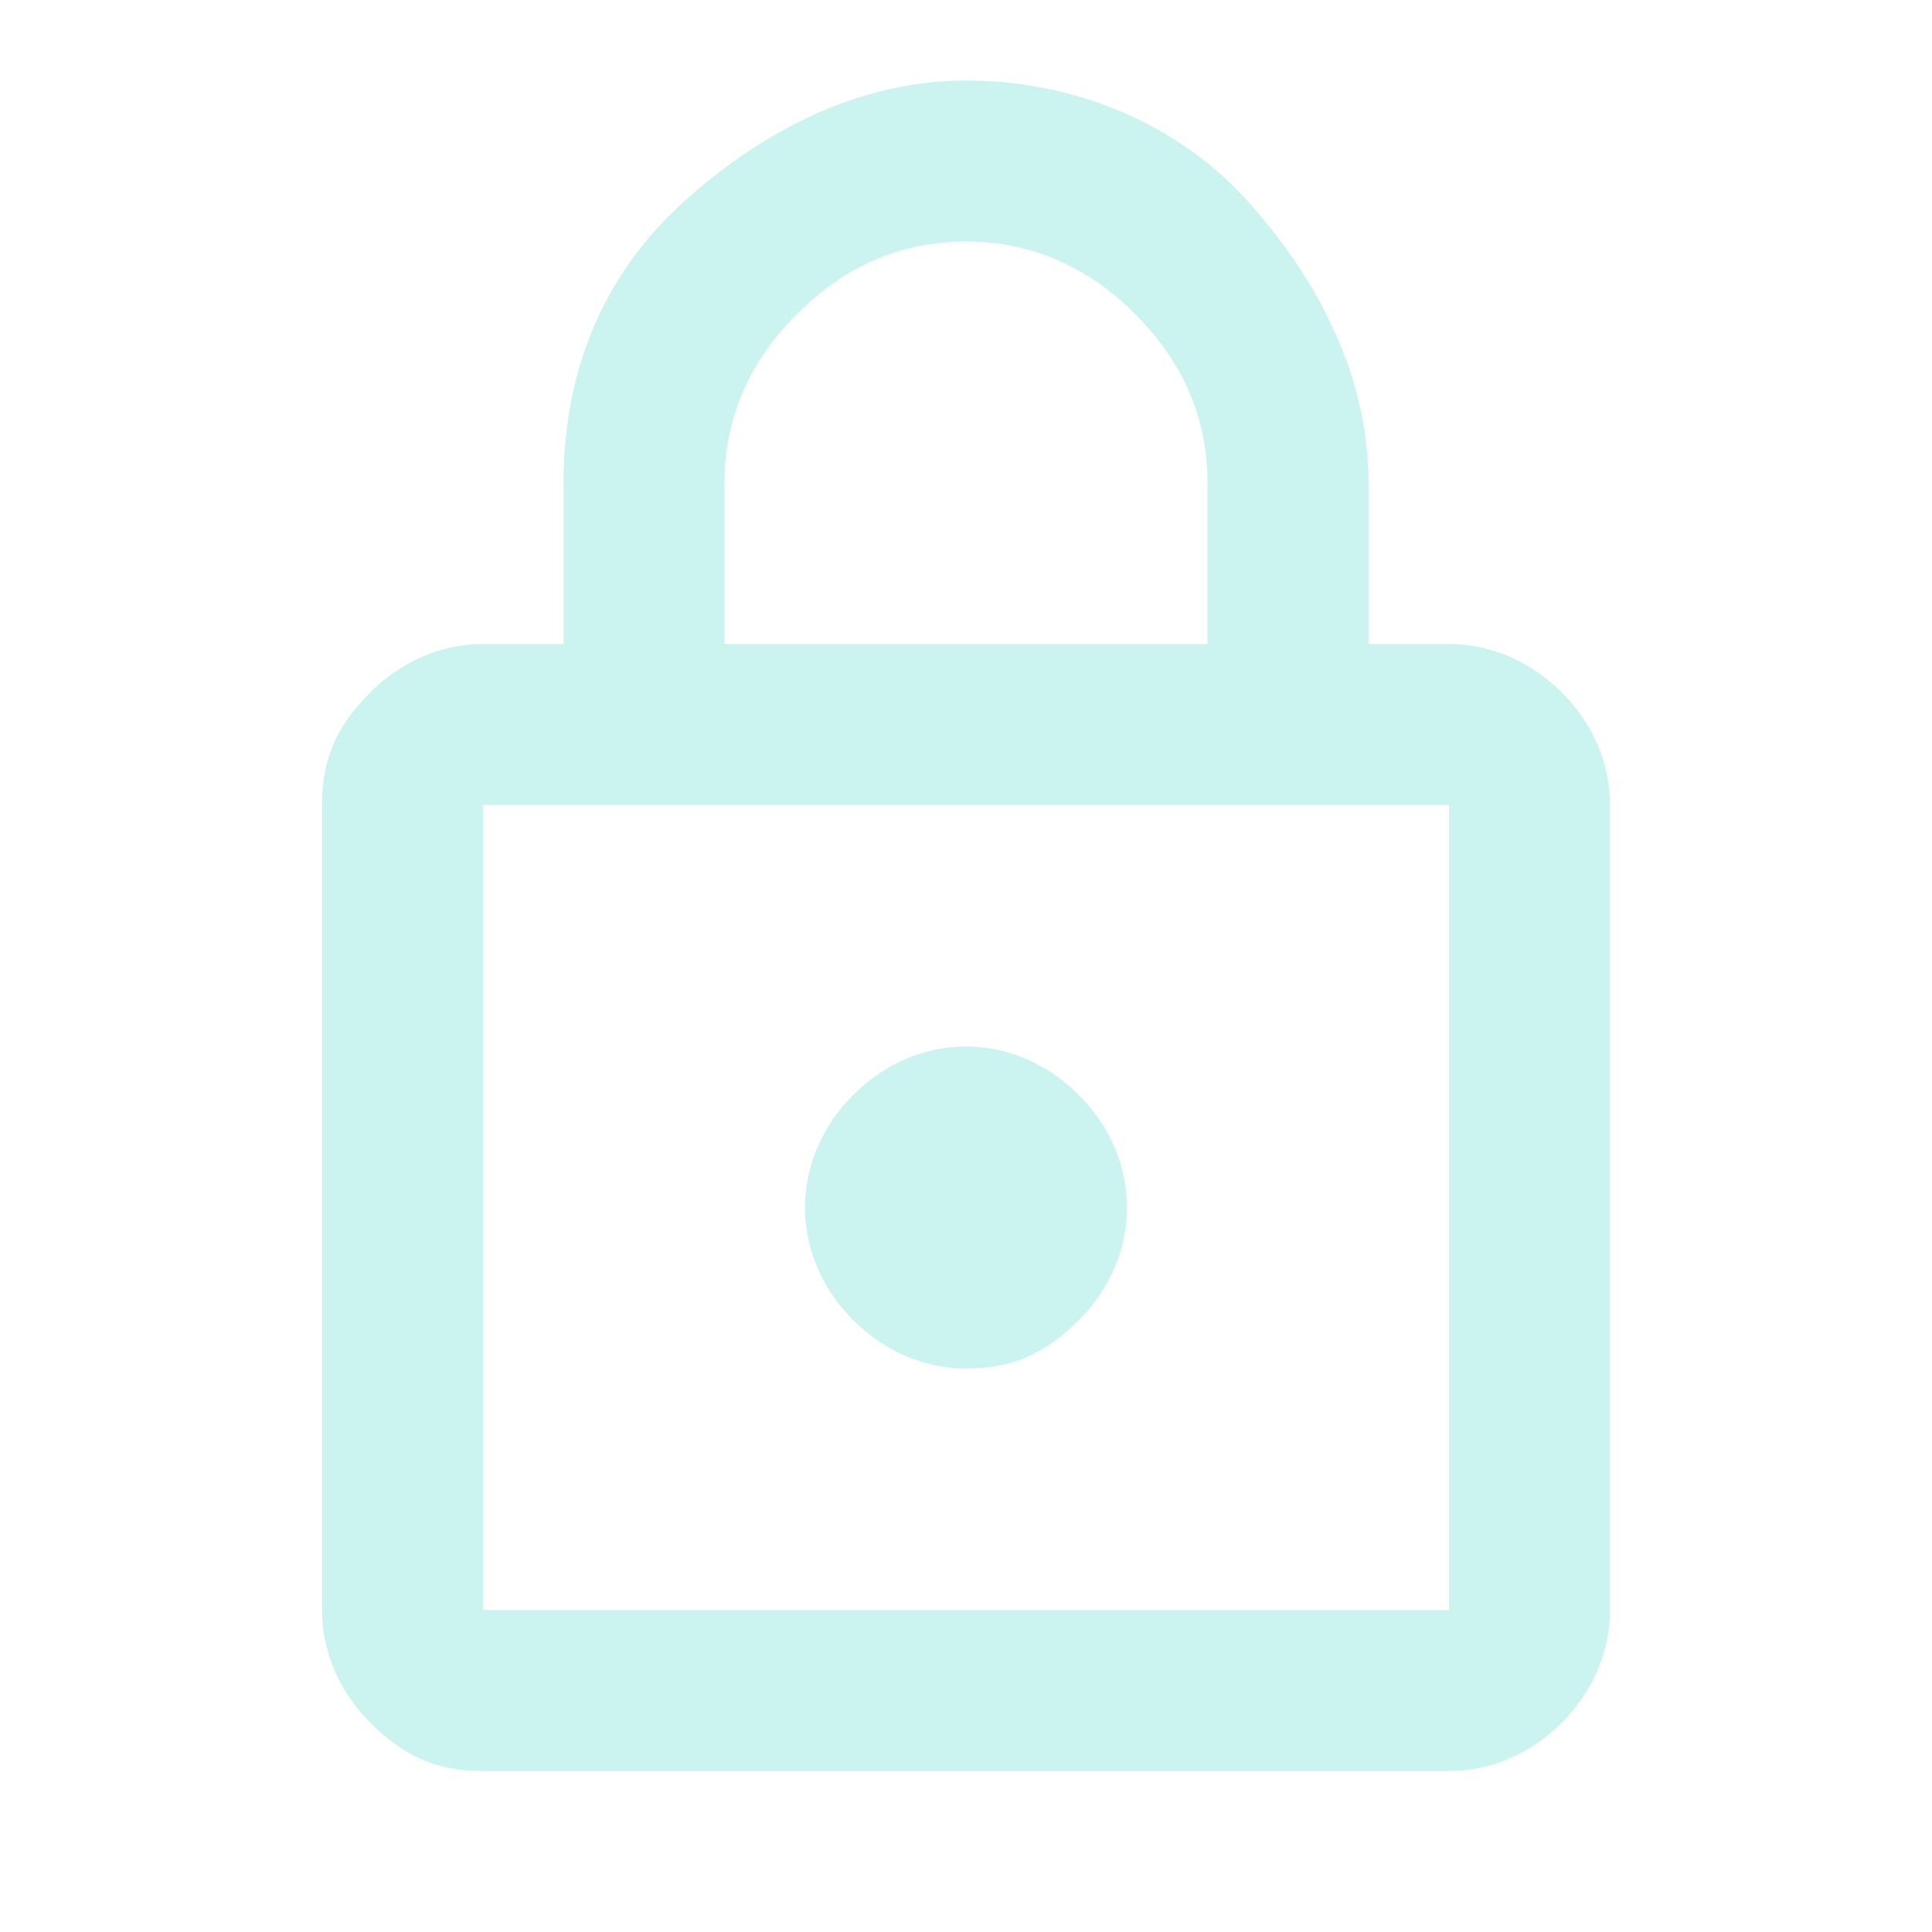
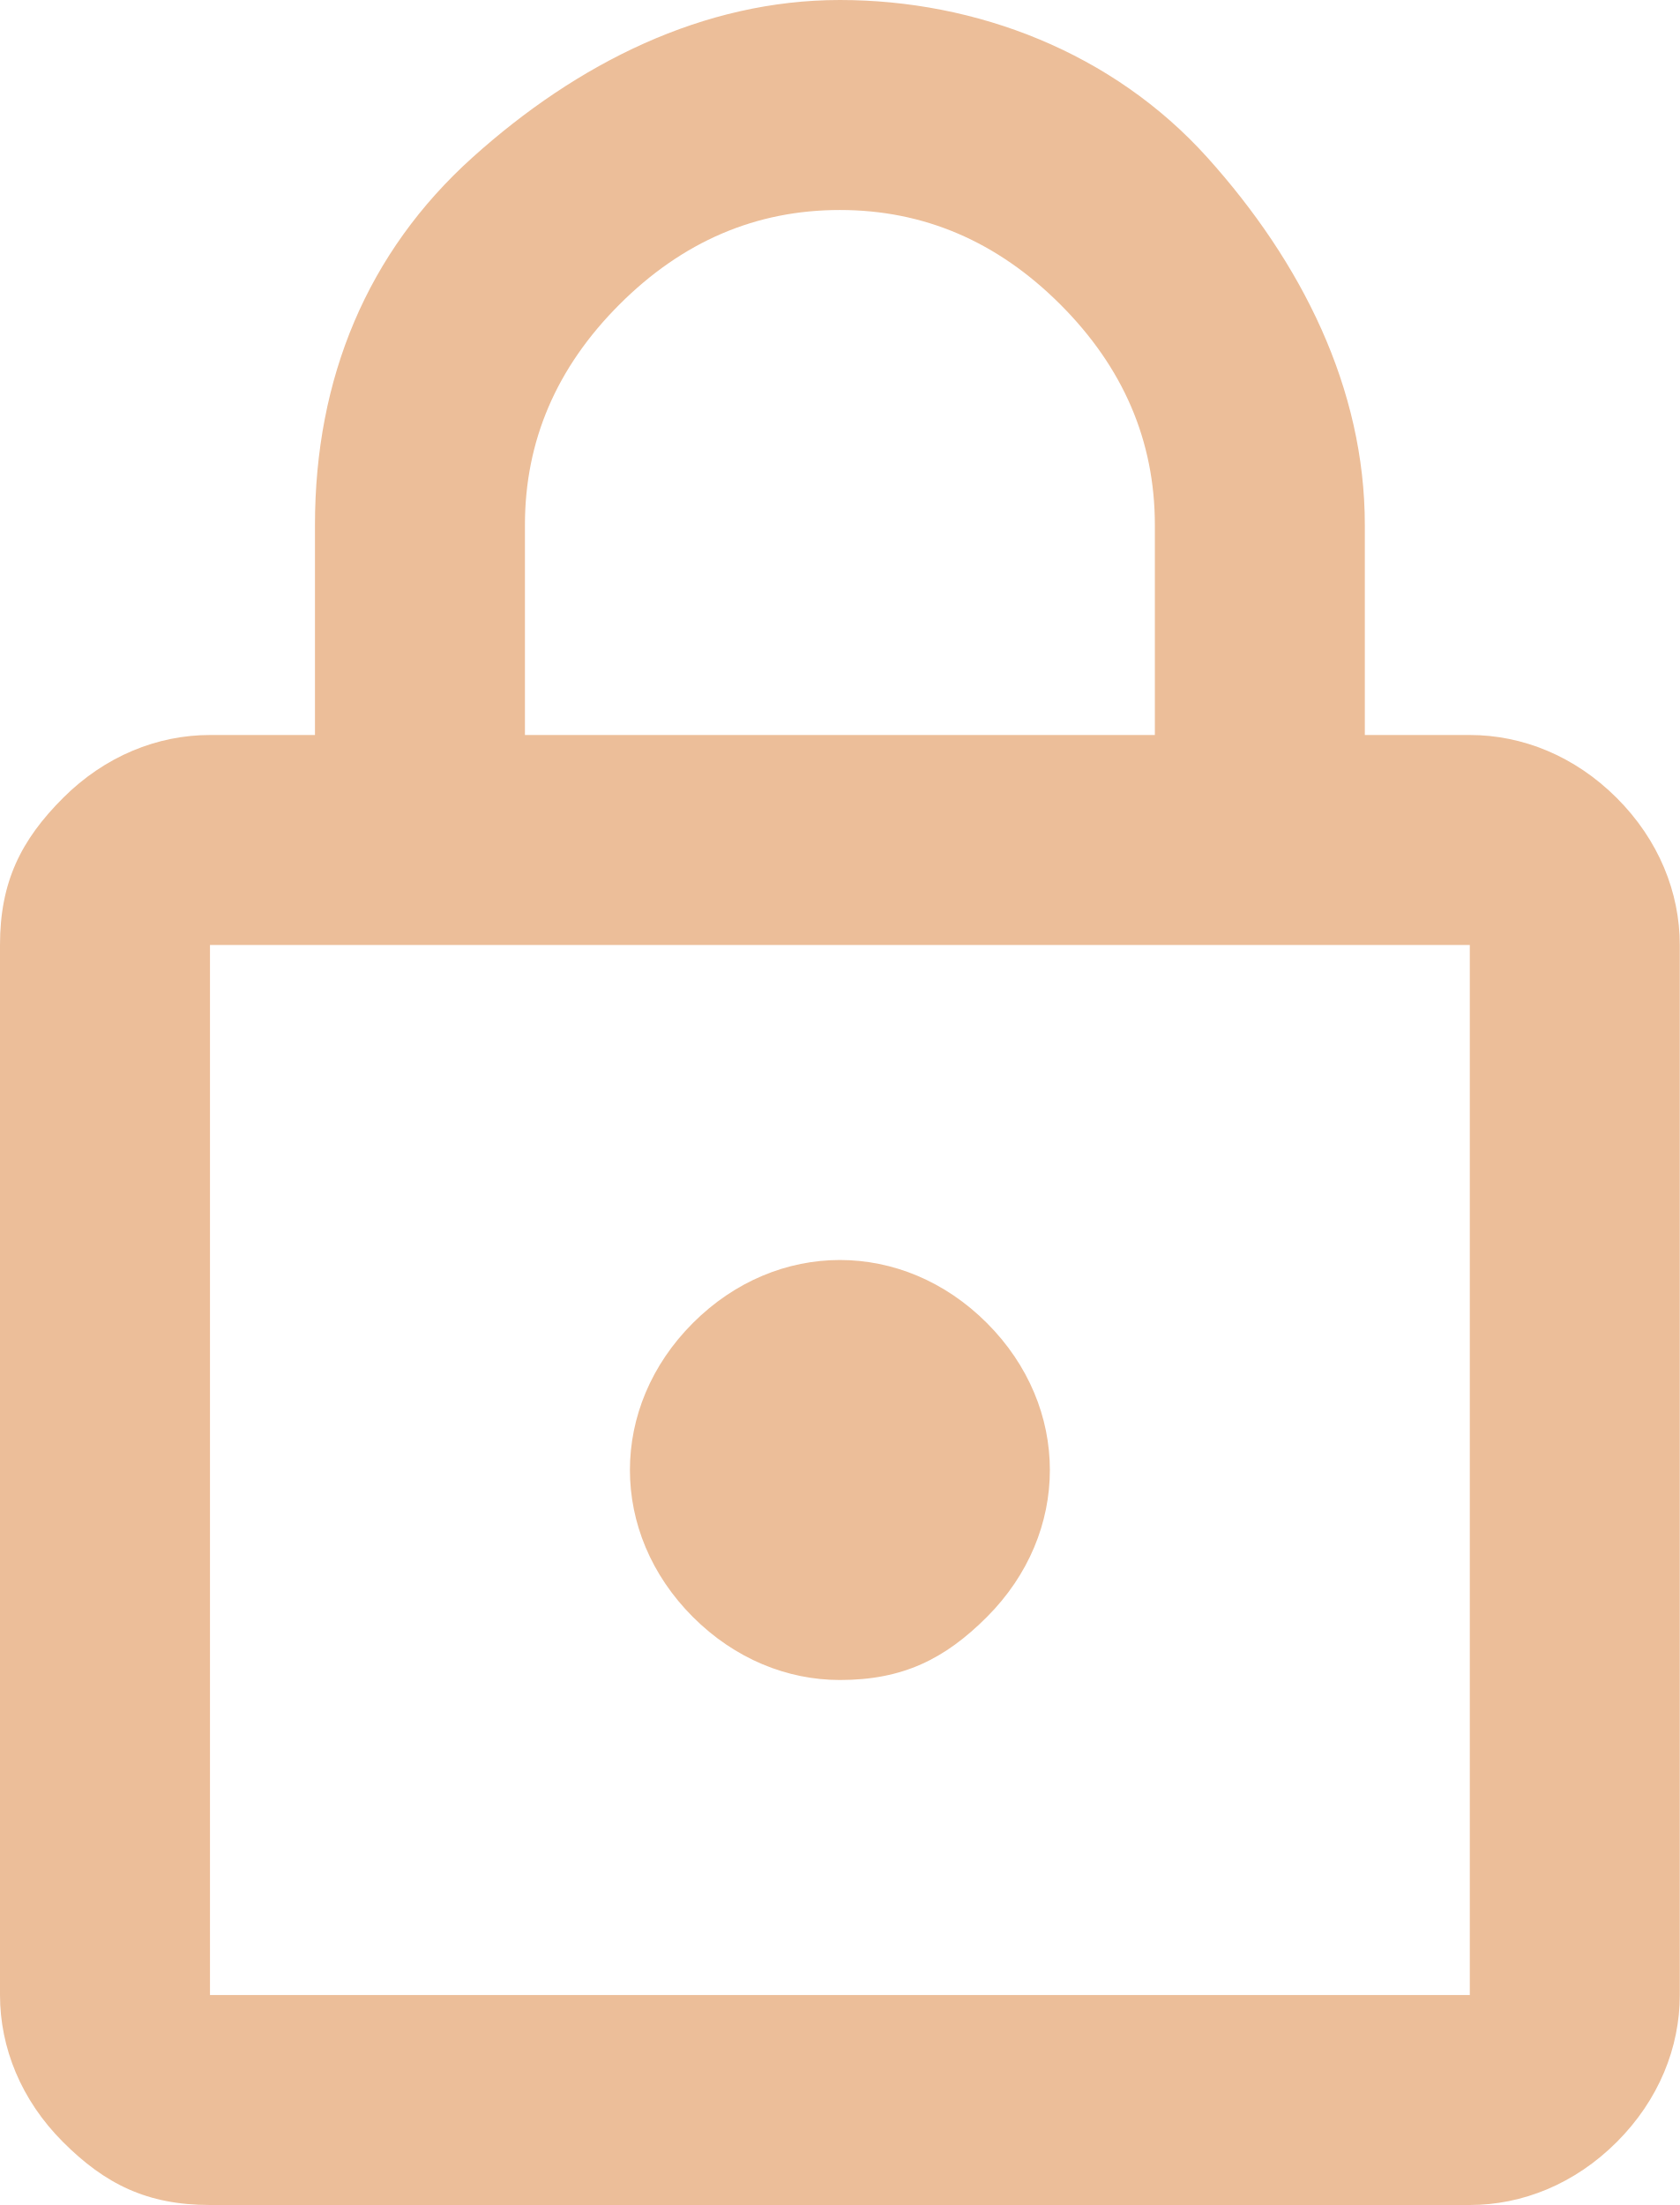
- <svg xmlns="http://www.w3.org/2000/svg" id="Layer_1" version="1.1" viewBox="0 0 24 24">
+ <svg xmlns="http://www.w3.org/2000/svg" id="Layer_1" data-name="Layer 1" viewBox="0 0 16 21">
  <defs>
    <style>
-       .st0 {
-         fill: #cbf3f0;
+       .cls-1 {
+         fill: #ecbe99;
      }
    </style>
  </defs>
-   <path class="st0" d="M6,22c-.6,0-1-.2-1.4-.6s-.6-.9-.6-1.4v-10c0-.6.2-1,.6-1.4s.9-.6,1.4-.6h1v-2c0-1.4.5-2.6,1.5-3.5s2.2-1.5,3.5-1.5,2.6.5,3.5,1.5,1.5,2.2,1.5,3.5v2h1c.5,0,1,.2,1.4.6s.6.9.6,1.4v10c0,.5-.2,1-.6,1.4s-.9.6-1.4.6H6ZM6,20h12v-10H6v10ZM12,17c.6,0,1-.2,1.4-.6s.6-.9.6-1.4-.2-1-.6-1.4-.9-.6-1.4-.6-1,.2-1.4.6-.6.9-.6,1.4.2,1,.6,1.4.9.6,1.4.6ZM9,8h6v-2c0-.8-.3-1.5-.9-2.1s-1.3-.9-2.1-.9-1.5.3-2.1.9c-.6.6-.9,1.3-.9,2.1v2h0ZM6,20v-10,10Z" />
+   <path class="cls-1" d="M2,21c-.6,0-1-.2-1.4-.6s-.6-.9-.6-1.4v-10c0-.6.2-1,.6-1.4s.9-.6,1.4-.6h1v-2c0-1.4.5-2.6,1.5-3.5s2.2-1.5,3.5-1.5,2.6.5,3.5,1.5,1.5,2.2,1.5,3.5v2h1c.5,0,1,.2,1.4.6s.6.9.6,1.4v10c0,.5-.2,1-.6,1.4s-.9.6-1.4.6H2ZM2,19h12v-10H2v10ZM8,16c.6,0,1-.2,1.4-.6s.6-.9.6-1.4-.2-1-.6-1.4-.9-.6-1.4-.6-1,.2-1.4.6-.6.9-.6,1.4.2,1,.6,1.4.9.6,1.4.6ZM5,7h6v-2c0-.8-.3-1.5-.9-2.1s-1.3-.9-2.1-.9-1.5.3-2.1.9c-.6.6-.9,1.3-.9,2.1v2h0ZM2,19v-10,10Z" />
</svg>
